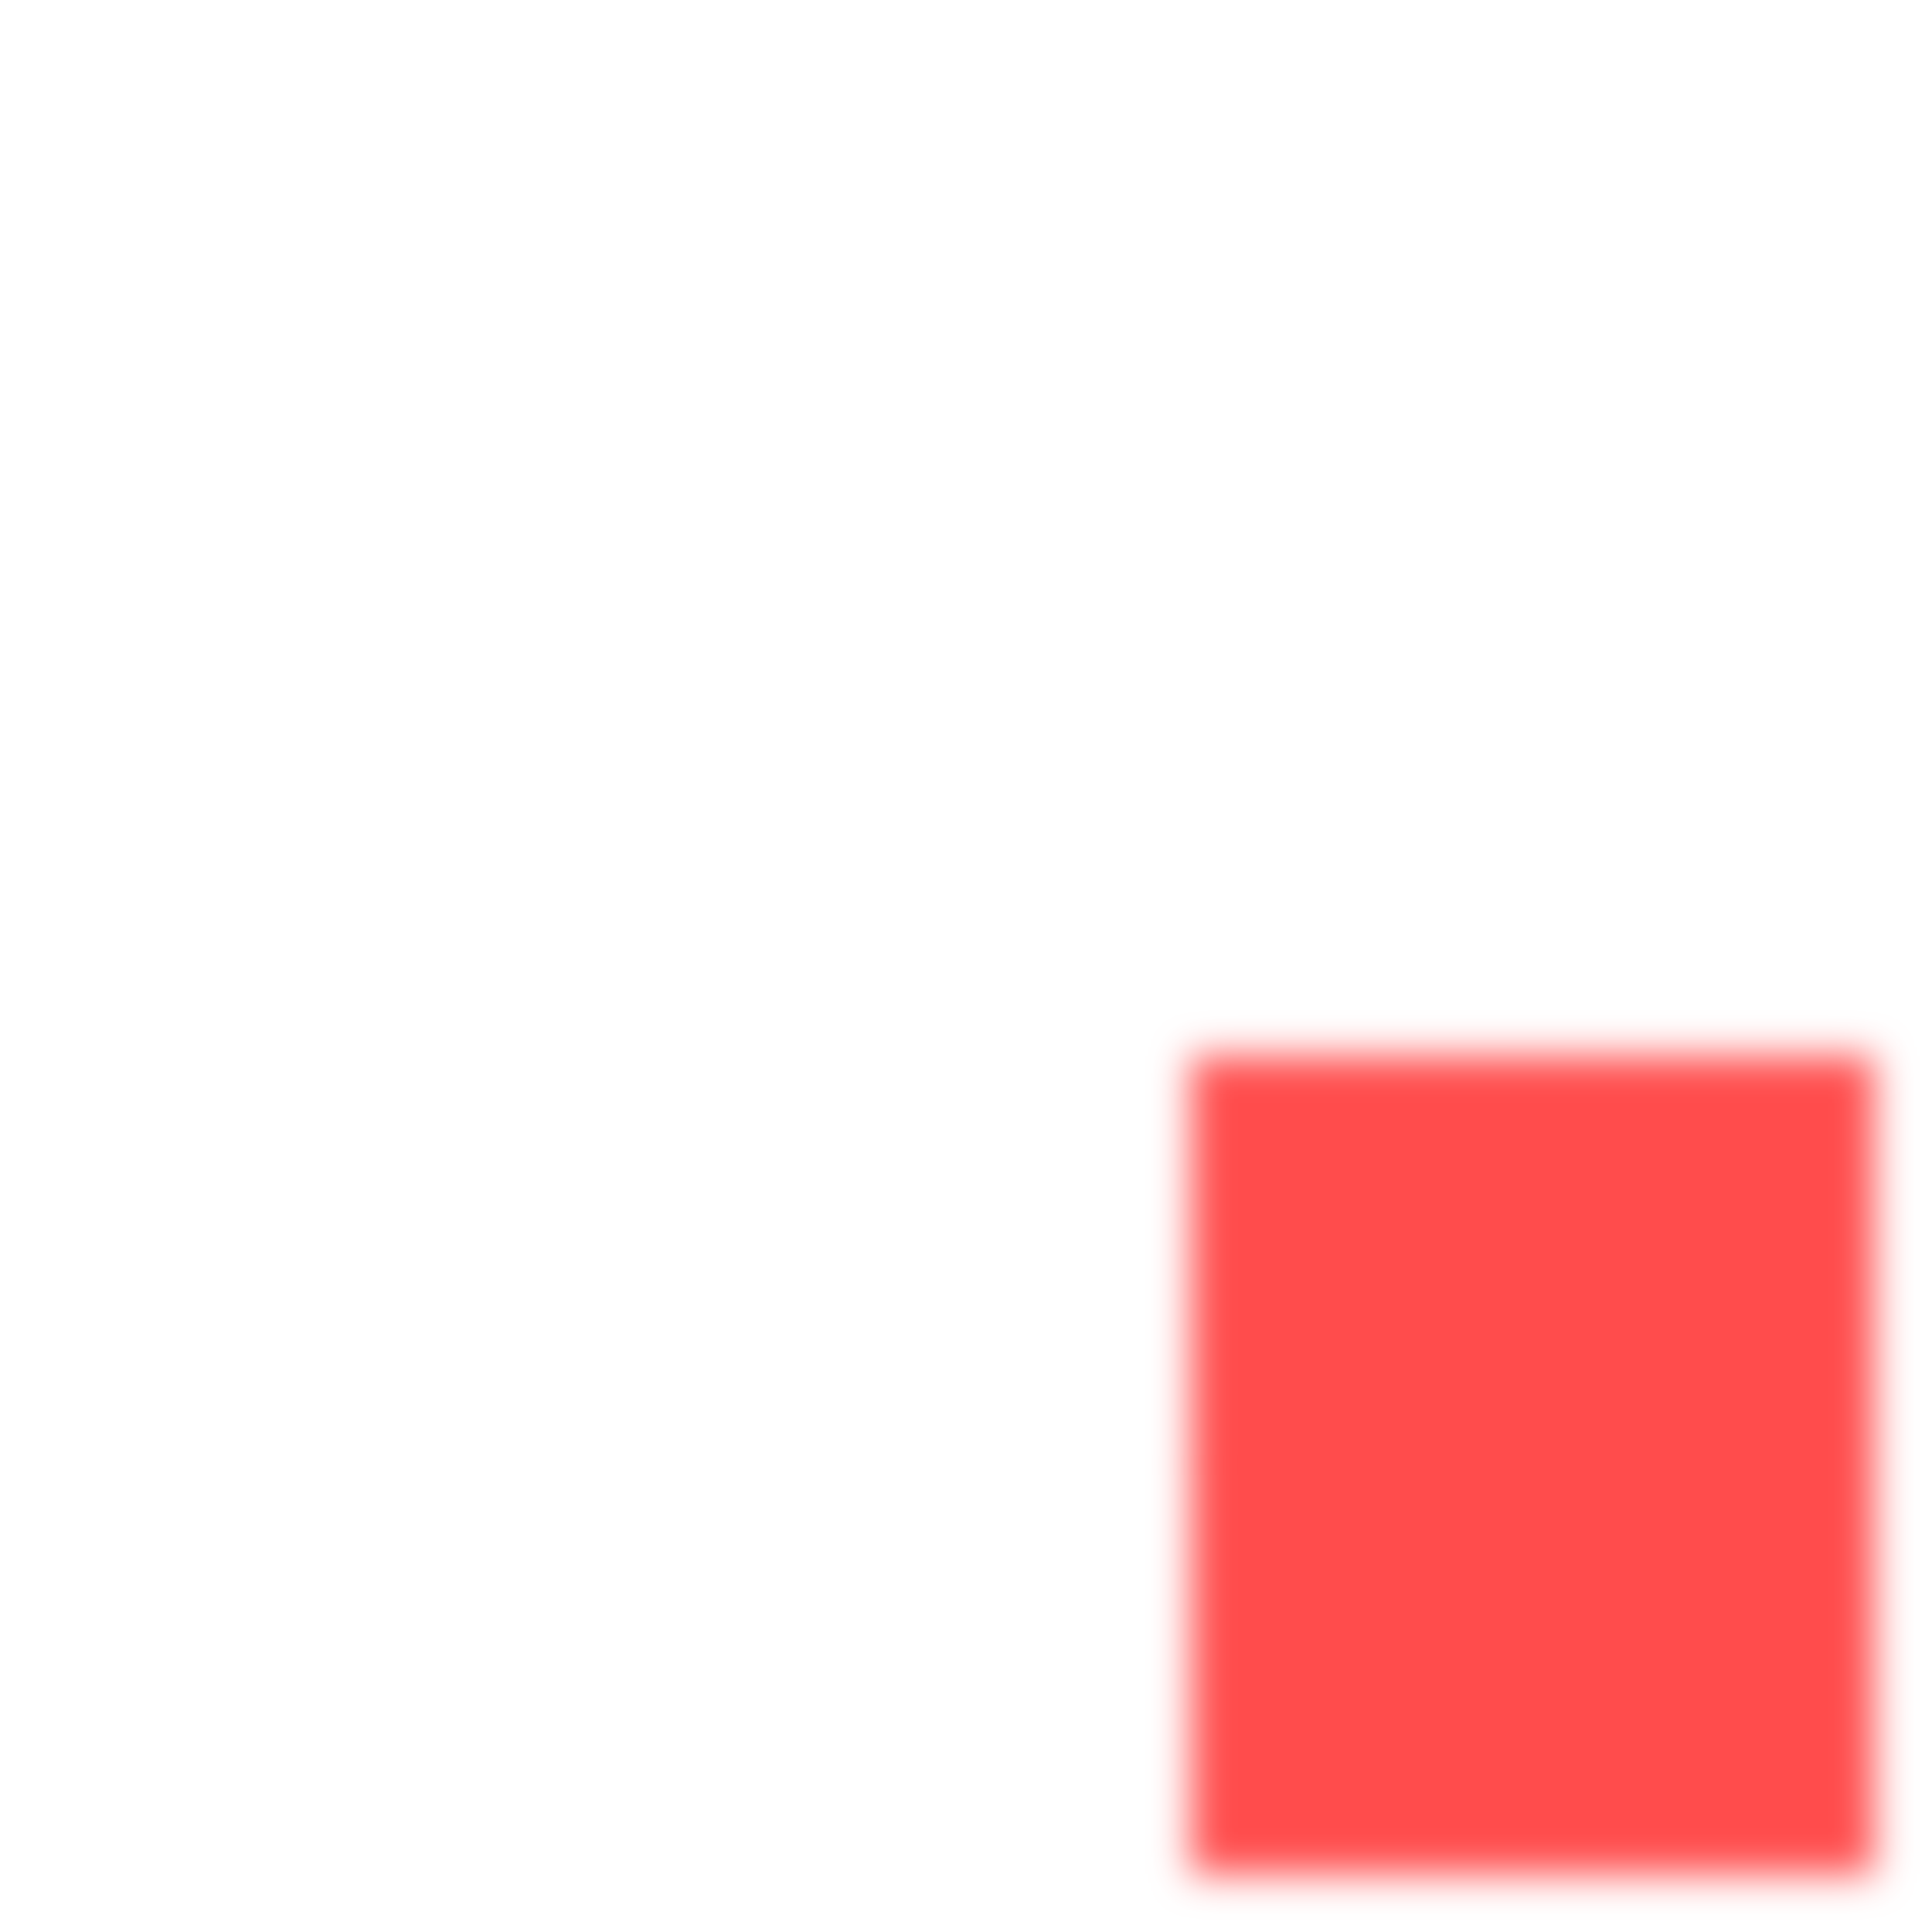
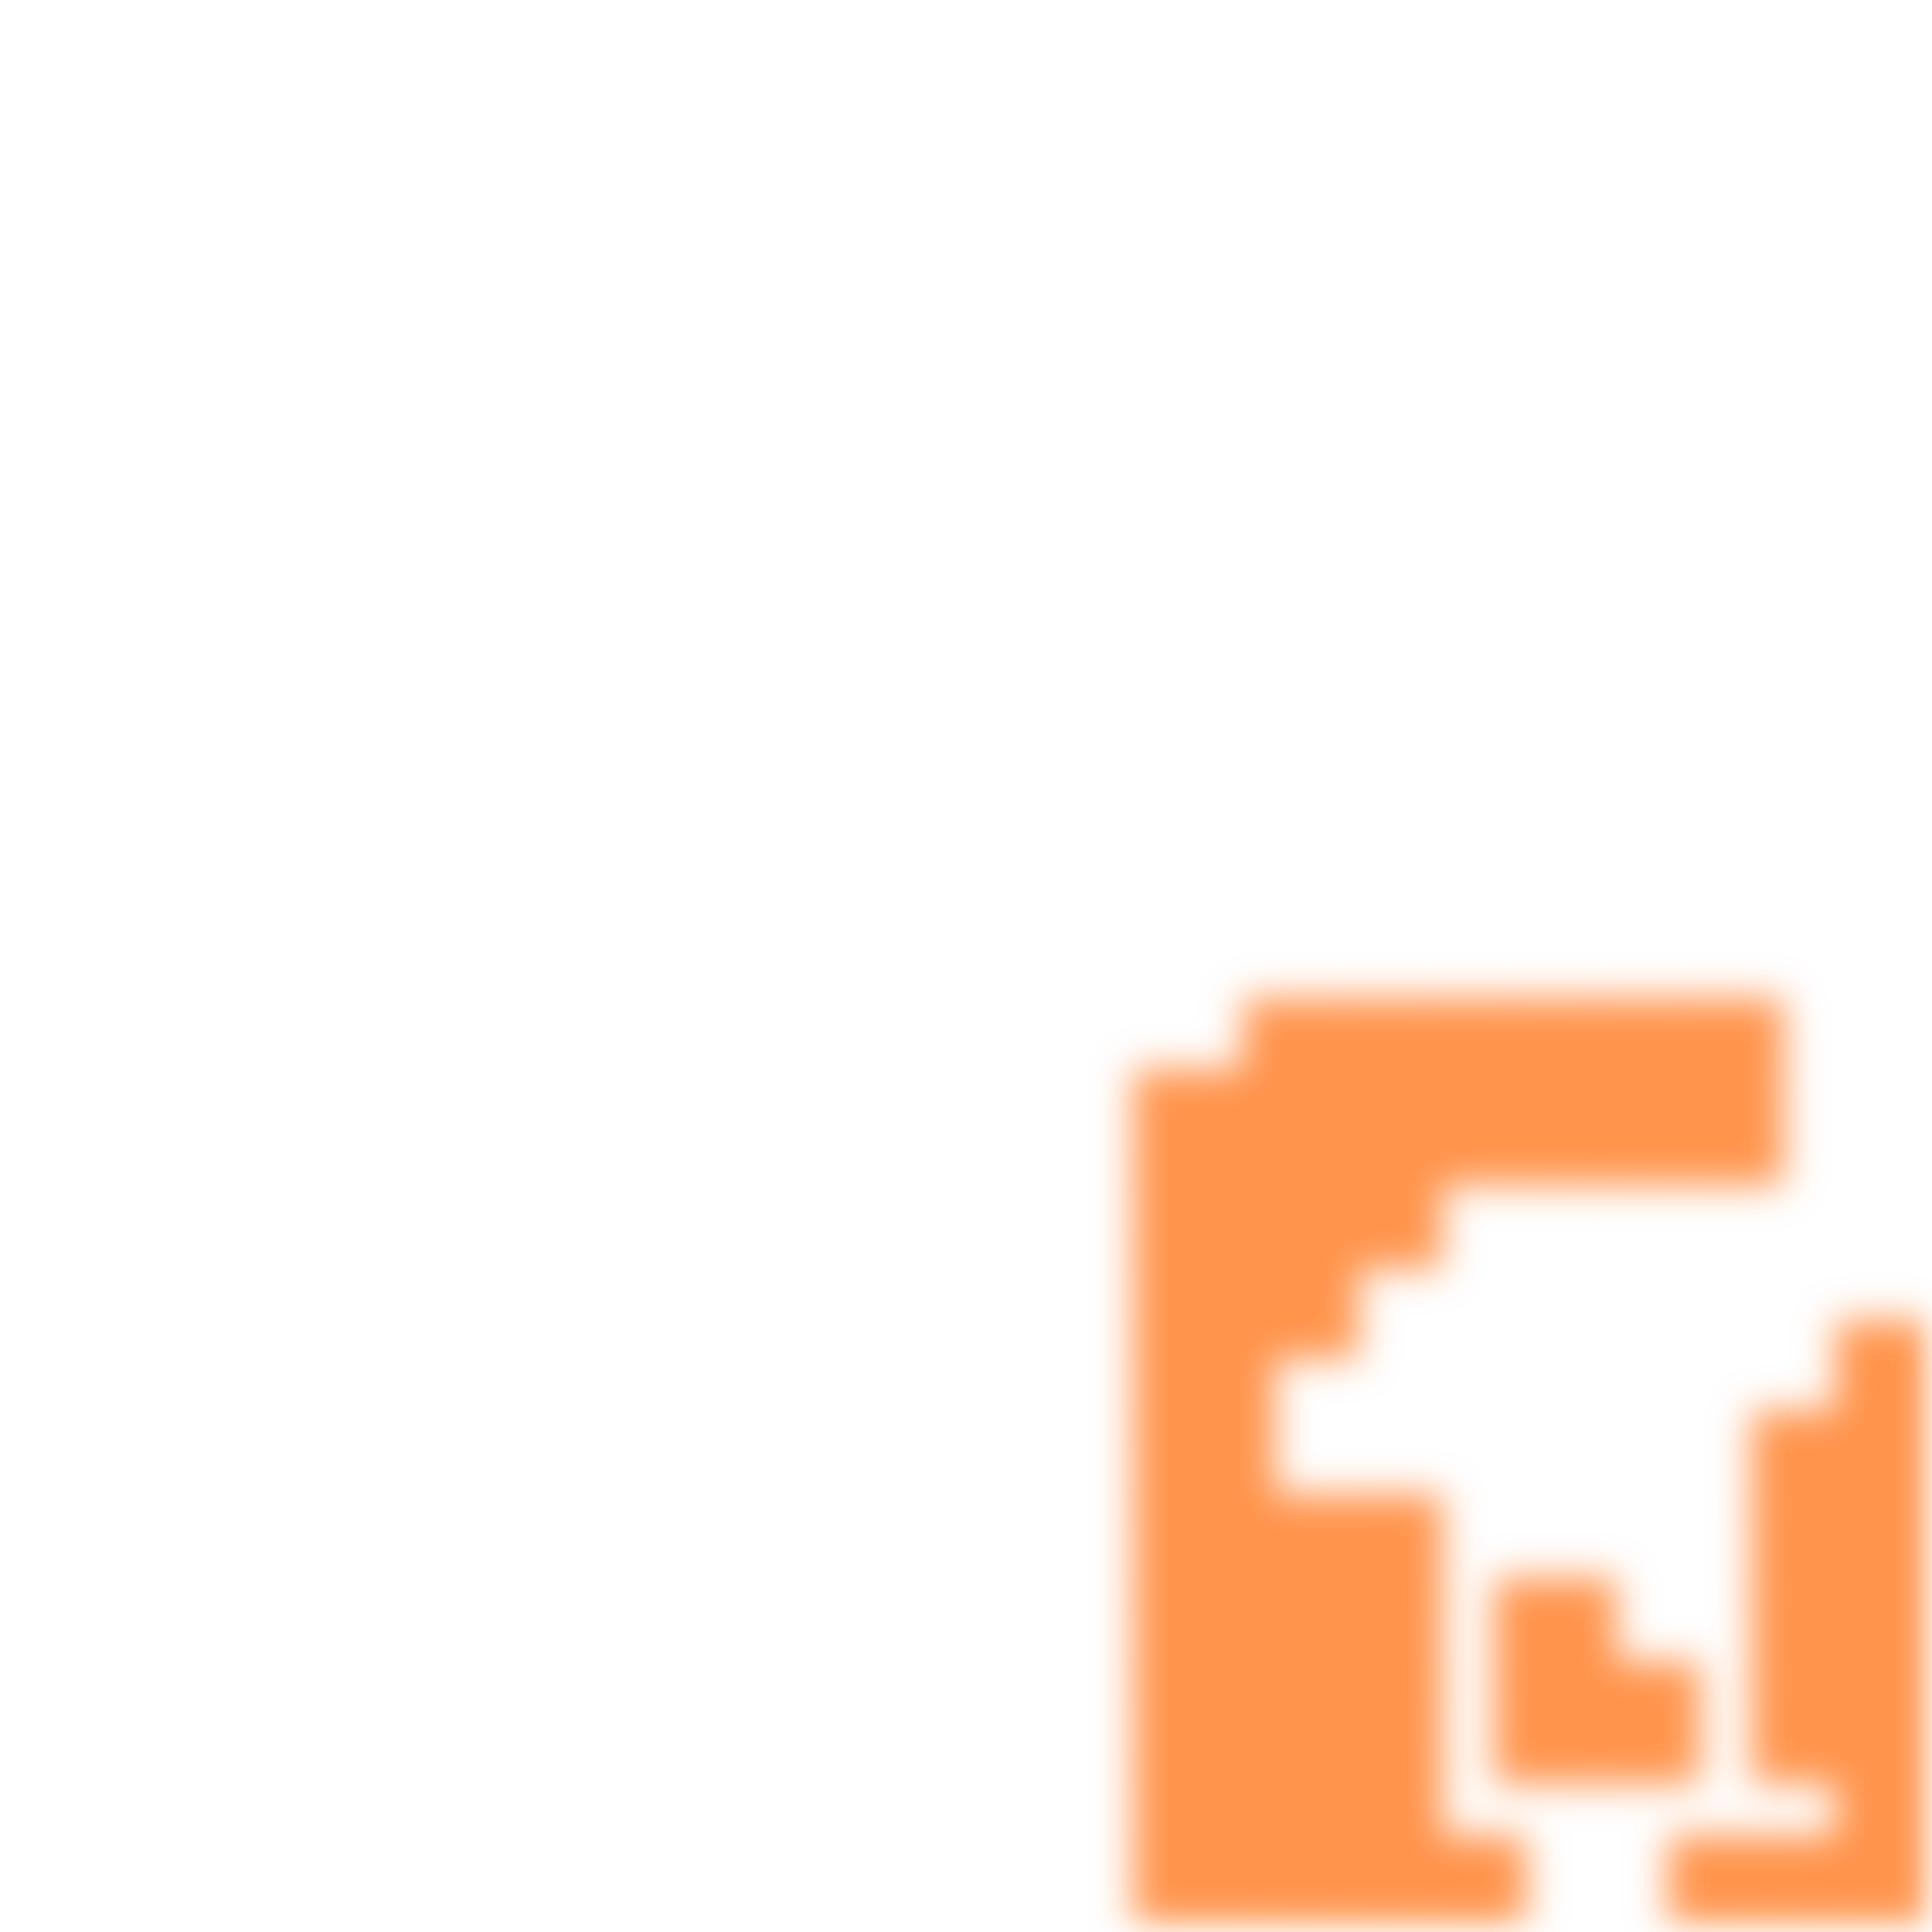
<svg xmlns="http://www.w3.org/2000/svg" width="300" height="300" viewBox="0 0 300 300" class="creatureMap" style="position:absolute;">
  <defs>
    <filter id="blur" x="-30%" y="-30%" width="160%" height="160%">
      <feGaussianBlur stdDeviation="3" />
    </filter>
    <pattern id="pattern-untameable" width="10" height="10" patternTransform="rotate(135)" patternUnits="userSpaceOnUse">
      <rect width="4" height="10" fill="black" />
    </pattern>
    <filter id="groupStroke">
      <feFlood result="outsideColor" flood-color="black" />
      <feMorphology in="SourceAlpha" operator="dilate" radius="2" />
      <feComposite result="strokeoutline1" in="outsideColor" operator="in" />
      <feComposite result="strokeoutline2" in="strokeoutline1" in2="SourceAlpha" operator="out" />
      <feGaussianBlur in="strokeoutline2" result="strokeblur" stdDeviation="1" />
    </filter>
    <style>
            .spawningMap-very-common { fill: #0F0; }
            .spawningMap-common { fill: #B2FF00; }
            .spawningMap-uncommon { fill: #FF0; }
            .spawningMap-very-uncommon { fill: #FC0; }
            .spawningMap-rare { fill: #F60; }
            .spawningMap-very-rare { fill: #F00; }
            .spawning-map-point { stroke:black; stroke-width:1; }
        </style>
  </defs>
  <g filter="url(#blur)" opacity="0.7">
-     <g class="spawningMap-very-rare">
-       <rect x="238" y="164" width="53" height="65" />
-       <rect x="185" y="226" width="54" height="65" />
-       <rect x="238" y="226" width="53" height="65" />
-       <rect x="185" y="164" width="54" height="65" />
+     <g class="spawningMap-rare">
+       <rect x="259" y="155" width="18" height="16" />
+       <rect x="245" y="155" width="19" height="16" />
+       <rect x="232" y="155" width="19" height="16" />
+       <rect x="219" y="155" width="18" height="16" />
+       <rect x="206" y="155" width="18" height="16" />
+       <rect x="193" y="155" width="18" height="16" />
+       <rect x="259" y="166" width="18" height="18" />
+       <rect x="245" y="166" width="19" height="18" />
+       <rect x="232" y="166" width="19" height="18" />
+       <rect x="219" y="166" width="18" height="18" />
+       <rect x="206" y="166" width="18" height="18" />
+       <rect x="193" y="166" width="18" height="18" />
+       <rect x="285" y="205" width="15" height="19" />
+       <rect x="285" y="219" width="15" height="18" />
+       <rect x="272" y="219" width="18" height="18" />
+       <rect x="285" y="232" width="15" height="18" />
+       <rect x="272" y="232" width="18" height="18" />
+       <rect x="206" y="232" width="18" height="18" />
+       <rect x="193" y="232" width="18" height="18" />
+       <rect x="176" y="232" width="22" height="18" />
+       <rect x="285" y="245" width="15" height="19" />
+       <rect x="272" y="245" width="18" height="19" />
+       <rect x="232" y="245" width="19" height="19" />
+       <rect x="206" y="245" width="18" height="19" />
+       <rect x="193" y="245" width="18" height="19" />
+       <rect x="176" y="245" width="22" height="19" />
+       <rect x="285" y="258" width="15" height="19" />
+       <rect x="272" y="258" width="18" height="19" />
+       <rect x="245" y="258" width="19" height="19" />
+       <rect x="232" y="258" width="19" height="19" />
+       <rect x="206" y="258" width="18" height="19" />
+       <rect x="193" y="258" width="18" height="19" />
+       <rect x="176" y="258" width="22" height="19" />
+       <rect x="285" y="272" width="15" height="18" />
+       <rect x="206" y="272" width="18" height="18" />
+       <rect x="193" y="272" width="18" height="18" />
+       <rect x="176" y="272" width="22" height="18" />
+       <rect x="285" y="285" width="15" height="14" />
+       <rect x="272" y="285" width="18" height="14" />
+       <rect x="259" y="285" width="18" height="14" />
+       <rect x="219" y="285" width="18" height="14" />
+       <rect x="206" y="285" width="18" height="14" />
+       <rect x="193" y="285" width="18" height="14" />
+       <rect x="176" y="285" width="22" height="14" />
+       <rect x="176" y="166" width="22" height="18" />
+       <rect x="193" y="179" width="18" height="18" />
+       <rect x="176" y="179" width="22" height="18" />
+       <rect x="193" y="192" width="18" height="19" />
+       <rect x="176" y="192" width="22" height="19" />
+       <rect x="176" y="205" width="22" height="19" />
+       <rect x="176" y="219" width="22" height="18" />
+       <rect x="206" y="179" width="18" height="18" />
    </g>
  </g>
</svg>
